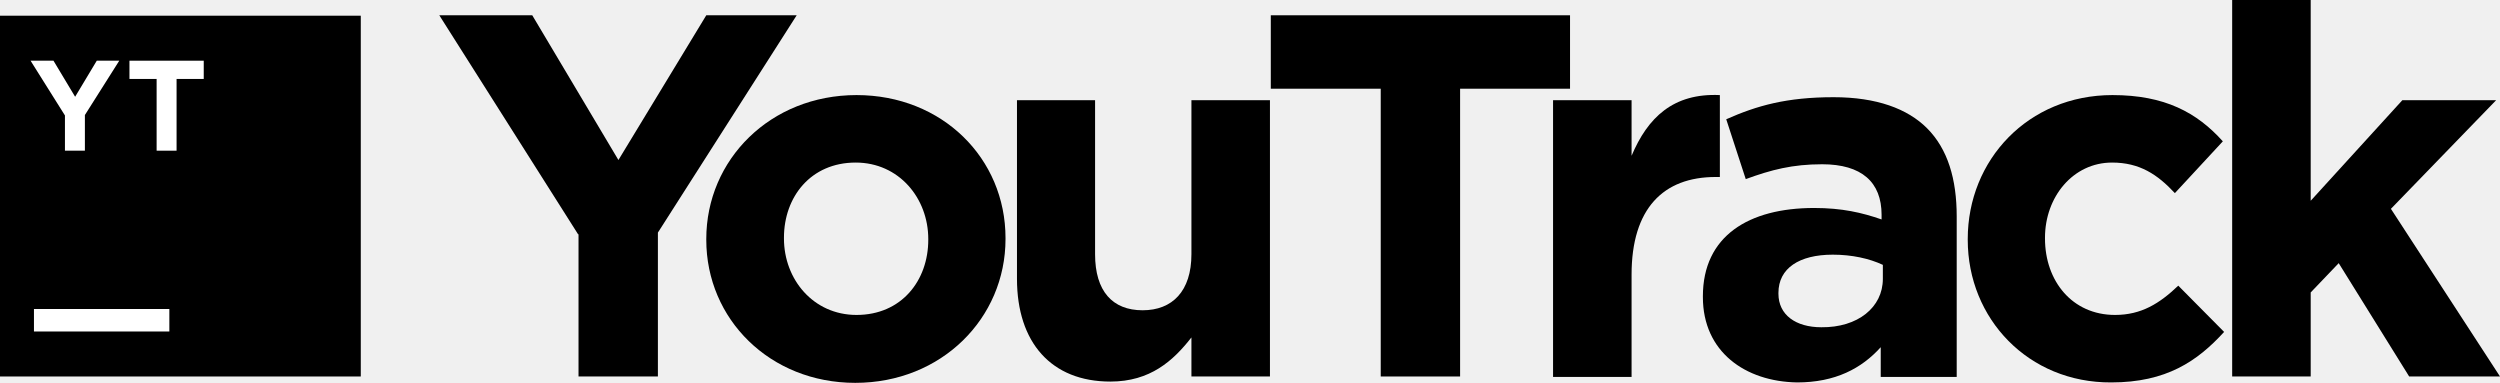
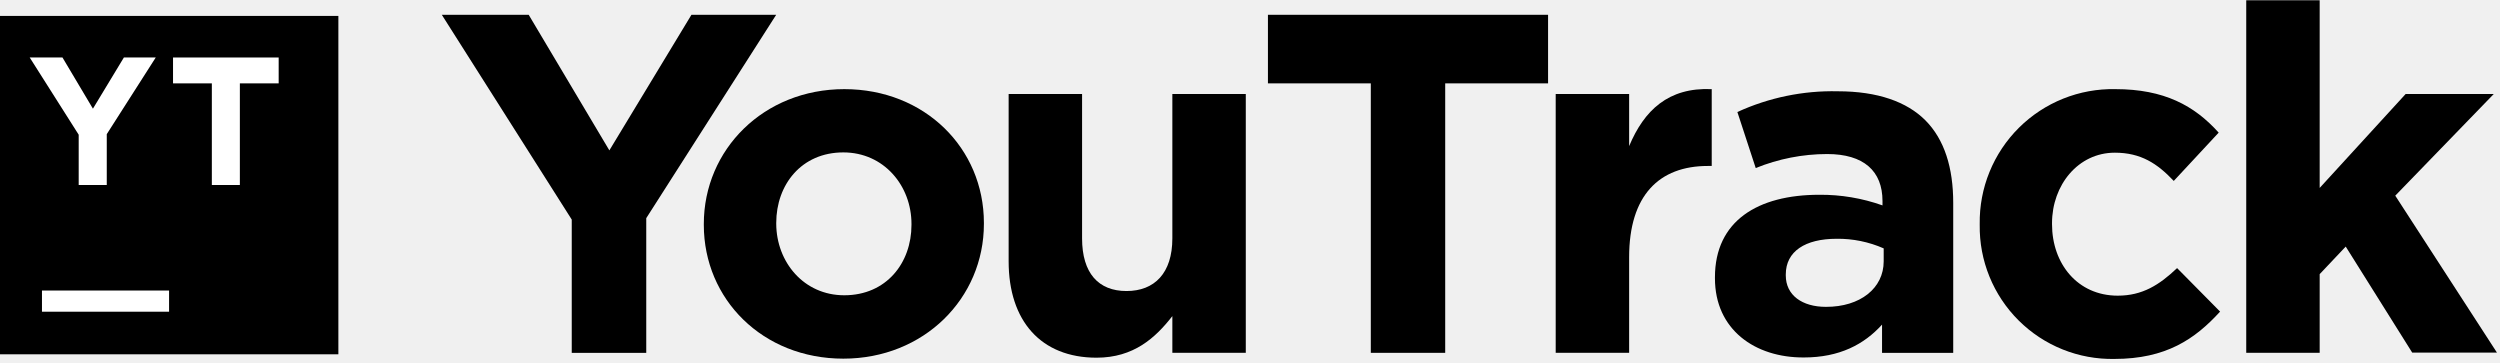
- <svg xmlns="http://www.w3.org/2000/svg" version="1.1" id="Layer_1" x="0px" y="0px" width="589px" height="90.2px" viewBox="0 0 589 90.2" style="enable-background:new 0 0 589 90.2;" xml:space="preserve">
-   <g>
-     <g>
-       <path d="M136.2,55.2L103.5,3.6h21.9l20.3,34.1l20.7-34.1h21.3l-32.7,51.2v33.9h-18.7V55.2z" />
-       <path d="M166.4,56.5v-0.2c0-18.7,15.1-33.9,35.4-33.9c20.2,0,35.1,14.9,35.1,33.7v0.2    c0,18.7-15.1,33.9-35.4,33.9C181.4,90.2,166.4,75.2,166.4,56.5z M218.7,56.5v-0.2c0-9.6-6.9-18-17.1-18    c-10.6,0-16.9,8.1-16.9,17.7v0.2c0,9.6,6.9,18,17.1,18C212.4,74.2,218.7,66.1,218.7,56.5z" />
-       <path d="M239.6,65.7V23.6H258v36.3c0,8.7,4.1,13.2,11.2,13.2c7,0,11.5-4.5,11.5-13.2V23.6h18.5v65.1h-18.5    v-9.2c-4.3,5.5-9.7,10.4-19.1,10.4C247.7,89.9,239.6,80.7,239.6,65.7z" />
-       <path d="M325.3,20.9h-25.9V3.6h70.5v17.3h-25.9v67.8h-18.7V20.9z" />
-       <path d="M365.9,23.6h18.5v13.1c3.8-9,9.8-14.8,20.8-14.3v19.3h-1c-12.3,0-19.8,7.4-19.8,23v24.1h-18.5V23.6    z" />
-       <path d="M401.2,70v-0.2c0-14.2,10.8-20.8,26.2-20.8c6.6,0,11.3,1.1,15.9,2.7v-1.1c0-7.7-4.7-11.9-14-11.9    c-7,0-12,1.3-18,3.5l-4.6-14.1c7.2-3.2,14.2-5.2,25.3-5.2c10.1,0,17.4,2.7,22,7.3c4.9,4.9,7,12,7,20.8v37.8h-17.9v-7    c-4.5,5-10.7,8.3-19.7,8.3C411.2,89.9,401.2,82.9,401.2,70z M443.6,65.7v-3.3c-3.2-1.5-7.3-2.4-11.8-2.4c-7.9,0-12.8,3.2-12.8,9    v0.2c0,5,4.1,7.9,10.1,7.9C437.7,77.2,443.6,72.4,443.6,65.7z" />
-       <path d="M463.6,56.5v-0.2c0-18.6,14.2-33.9,34.1-33.9c12.3,0,19.9,4.1,26,10.9l-11.3,12.2    c-4.1-4.4-8.3-7.2-14.8-7.2c-9.2,0-15.8,8.1-15.8,17.7v0.2c0,10,6.4,18,16.5,18c6.2,0,10.5-2.7,14.9-6.9l10.8,10.9    c-6.3,6.9-13.6,11.9-26.6,11.9C477.9,90.2,463.6,75.1,463.6,56.5z" />
-       <path d="M525.9,0h18.5v47.3L566,23.6h22.1l-24.8,25.6L589,88.7h-21.4L551,62l-6.6,6.9v19.8h-18.5V0z" />
-     </g>
-     <g>
-       <rect x="0" y="3.7" style="fill:#000000;" width="85" height="85" />
-       <rect x="8" y="72.8" style="fill:#FFFFFF;" width="31.9" height="5.3" />
-       <g>
-         <polygon style="fill:#FFFFFF;" points="15.3,27.2 7.2,14.3 12.6,14.3 17.7,22.8 22.8,14.3 28.1,14.3 20,27.1 20,35.5 15.3,35.5         " />
-         <polygon style="fill:#FFFFFF;" points="36.9,18.6 30.5,18.6 30.5,14.3 48,14.3 48,18.6 41.6,18.6 41.6,35.5 36.9,35.5    " />
-       </g>
-     </g>
-   </g>
+ <svg xmlns="http://www.w3.org/2000/svg" width="628" height="91" fill="none" viewBox="0 0 628 91">
+   <path fill="#000" d="M0 4H85V89H0V4Z" />
+   <path fill="#fff" d="M10.543 72.98H42.471V78.301H10.543V72.98Z" />
+   <path fill="#fff" d="M19.767 33.842L7.464 14.443H15.694L23.343 27.3L31.119 14.443H39.123L26.82 33.7V46.471H19.767V33.842Z" />
+   <path fill="#fff" d="M53.214 20.943H43.465V14.443H70.001V20.943H60.253V46.471H53.214V20.943Z" />
+   <path fill="#000" d="M143.621 55.156L110.983 3.716H132.808L153.072 37.773L173.691 3.716H194.977L162.339 54.801V88.632H143.621V55.156Z" />
+   <path fill="#000" d="M176.799 56.49V56.249C176.799 37.56 191.841 22.391 212.091 22.391C232.34 22.391 247.155 37.276 247.155 55.994V56.249C247.155 74.924 232.113 90.093 211.849 90.093C191.585 90.093 176.799 75.165 176.799 56.49V56.49ZM228.963 56.49V56.249C228.963 46.656 222.038 38.284 211.849 38.284C201.292 38.284 194.991 46.415 194.991 55.994V56.249C195.048 65.828 201.902 74.172 212.076 74.172C222.648 74.172 228.963 66.069 228.963 56.49Z" />
+   <path fill="#000" d="M253.371 65.657V23.61H271.818V59.881C271.818 68.623 275.933 73.107 282.972 73.107C290.01 73.107 294.495 68.623 294.495 59.881V23.61H312.942V88.631H294.495V79.407C290.237 84.871 284.788 89.852 275.451 89.852C261.502 89.852 253.371 80.628 253.371 65.657V65.657Z" />
+   <path fill="#000" d="M344.346 20.943H318.505V3.716H388.875V20.943H363.035V88.632H344.346V20.943Z" />
+   <path fill="#000" d="M390.791 23.611H409.239V36.708C412.999 27.726 419.073 21.908 429.985 22.39V41.689H429.02C416.76 41.689 409.239 49.083 409.239 64.607V88.631H390.791V23.611Z" />
+   <path fill="#000" d="M430.794 69.915V69.659C430.794 55.469 441.593 48.927 456.99 48.927C462.403 48.879 467.782 49.782 472.883 51.595V50.502C472.883 42.953 468.157 38.696 458.99 38.696C452.836 38.702 446.741 39.897 441.039 42.215L436.428 28.138C444.335 24.513 452.962 22.732 461.658 22.93C471.733 22.93 479.013 25.598 483.625 30.195C488.478 35.049 490.649 42.215 490.649 50.942V88.632H472.769V81.537C468.271 86.517 462.084 89.796 453.116 89.796C440.855 89.852 430.794 82.814 430.794 69.915V69.915ZM473.181 65.657V62.394C469.458 60.755 465.428 59.932 461.36 59.981C453.47 59.981 448.589 63.132 448.589 68.95V69.191C448.589 74.172 452.718 77.081 458.664 77.081C467.306 77.109 473.181 72.384 473.181 65.657V65.657Z" />
+   <path fill="#000" d="M497.305 56.49V56.249C497.241 51.768 498.08 47.32 499.771 43.171C501.463 39.021 503.972 35.254 507.15 32.095C510.328 28.935 514.11 26.448 518.269 24.781C522.429 23.113 526.881 22.301 531.362 22.39C543.622 22.39 551.228 26.52 557.33 33.317L546.049 45.45C541.92 41.079 537.79 38.355 531.248 38.355C522.024 38.355 515.468 46.486 515.468 56.065V56.32C515.468 66.253 521.897 74.271 531.972 74.271C538.159 74.271 542.402 71.603 546.886 67.346L557.685 78.273C551.385 85.183 544.105 90.164 531.121 90.164C526.669 90.246 522.247 89.433 518.116 87.771C513.986 86.11 510.231 83.635 507.076 80.493C503.922 77.352 501.431 73.608 499.752 69.484C498.073 65.361 497.241 60.942 497.305 56.49V56.49Z" />
+   <path fill="#000" d="M564.255 0.068H582.703V47.209L604.301 23.61H626.438L601.69 49.153L627.233 88.574H605.947L589.245 61.939L582.703 68.864V88.631H564.255V0.068Z" />
</svg>
